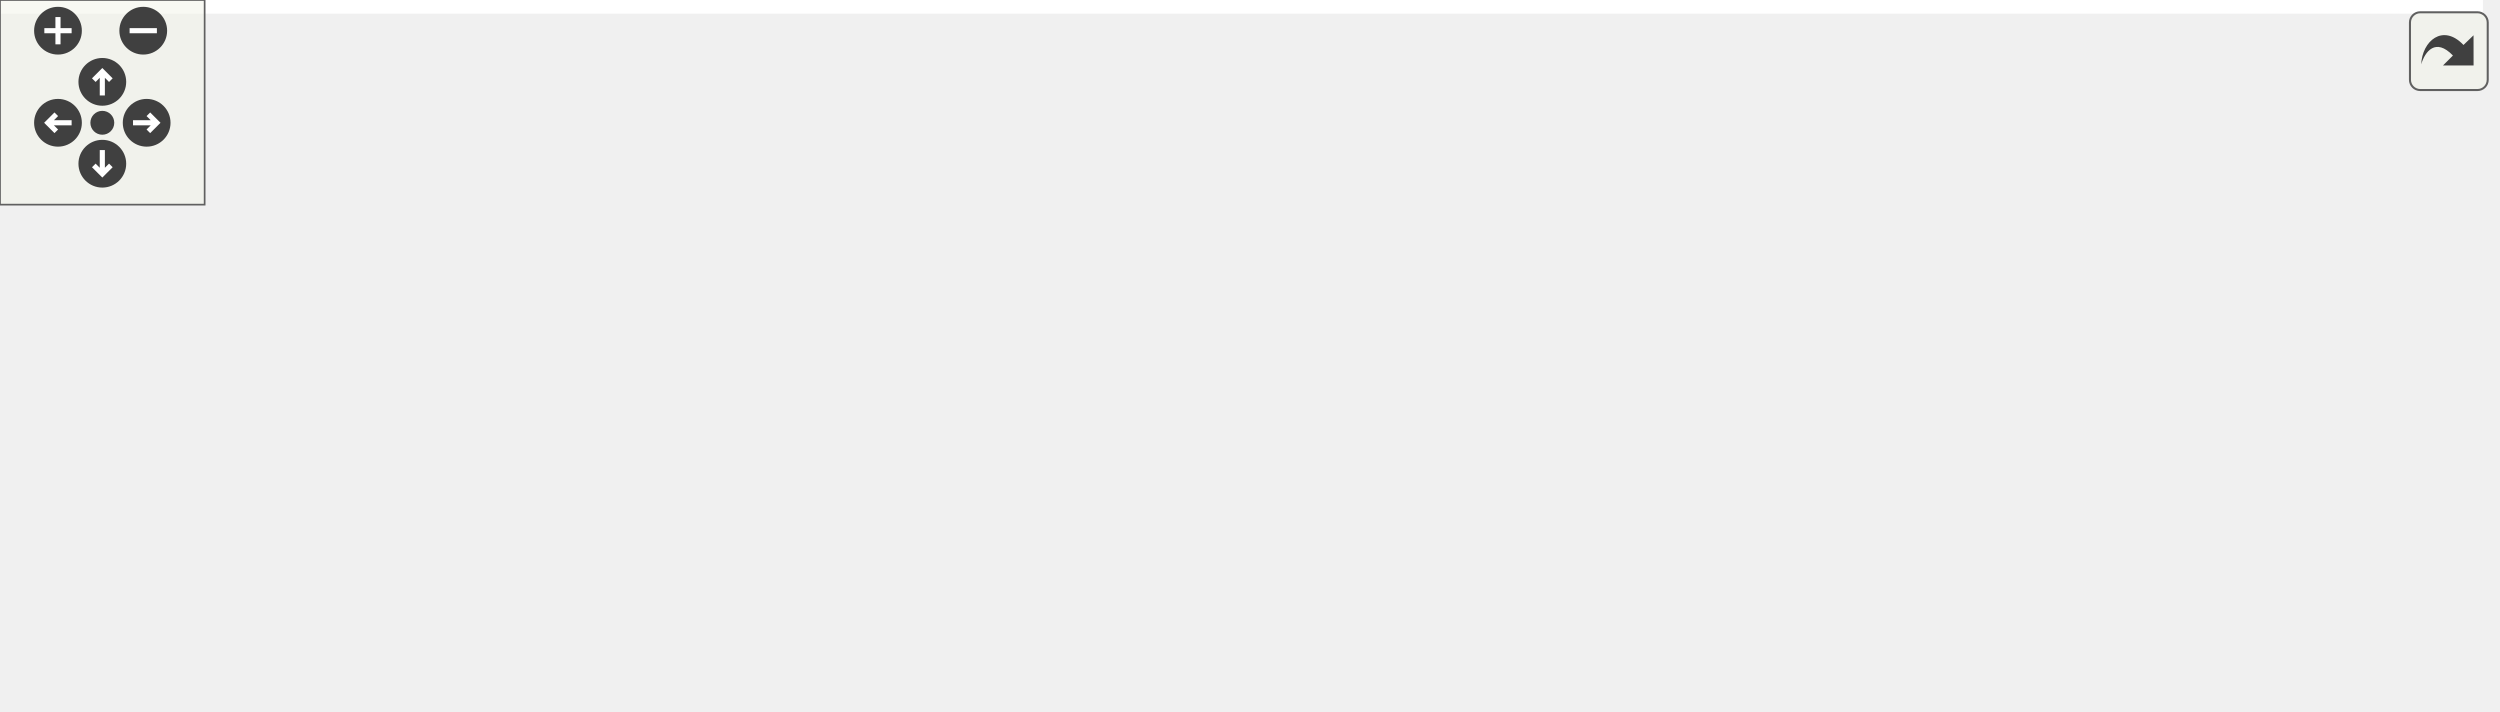
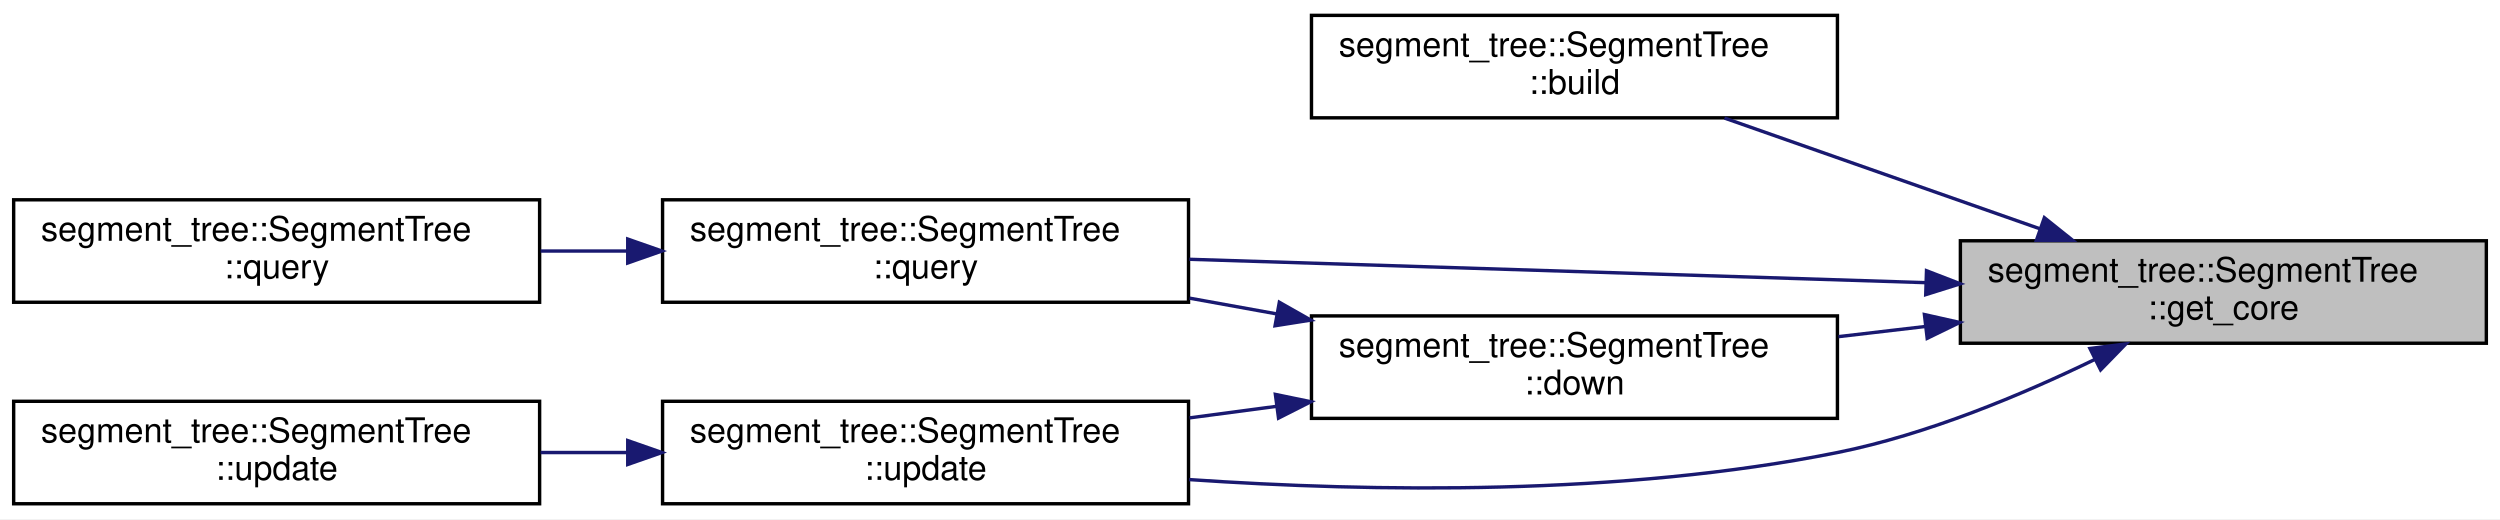
- <svg xmlns="http://www.w3.org/2000/svg" xmlns:xlink="http://www.w3.org/1999/xlink" id="main" version="1.1" xml:space="preserve">
-   <style type="text/css">
- .edge:hover path { stroke: red; }
- .edge:hover polygon { stroke: red; fill: red; }
- </style>
-   <defs>
-     <circle id="rim" cx="0" cy="0" r="7" />
-     <circle id="rim2" cx="0" cy="0" r="3.5" />
-     <g id="zoomPlus">
-       <use xlink:href="#rim" fill="#404040">
-         <set attributeName="fill" to="#808080" begin="zoomplus.mouseover" end="zoomplus.mouseout" />
-       </use>
-       <path d="M-4,0h8M0,-4v8" fill="none" stroke="white" stroke-width="1.5" pointer-events="none" />
-     </g>
-     <g id="zoomMin">
-       <use xlink:href="#rim" fill="#404040">
-         <set attributeName="fill" to="#808080" begin="zoomminus.mouseover" end="zoomminus.mouseout" />
-       </use>
-       <path d="M-4,0h8" fill="none" stroke="white" stroke-width="1.5" pointer-events="none" />
-     </g>
-     <g id="dirArrow">
-       <path fill="none" stroke="white" stroke-width="1.5" d="M0,-3.0v7 M-2.5,-0.5L0,-3.0L2.5,-0.5" />
-     </g>
-     <g id="resetDef">
-       <use xlink:href="#rim2" fill="#404040">
-         <set attributeName="fill" to="#808080" begin="reset.mouseover" end="reset.mouseout" />
-       </use>
-     </g>
-   </defs>
-   <svg id="graph" class="graph">
-     <g id="viewport">
-       <polygon fill="white" stroke="transparent" points="-4,4 -4,-148 728,-148 728,4 -4,4" />
-       <g id="node1" class="node">
-         <g id="a_node1">
-           <a xlink:title=" ">
-             <polygon fill="#bfbfbf" stroke="black" points="570,-47.5 570,-77.5 724,-77.5 724,-47.5 570,-47.5" />
-             <text text-anchor="start" x="578" y="-65.5" font-family="Helvetica,sans-Serif" font-size="10.00">segment_tree::SegmentTree</text>
-             <text text-anchor="middle" x="647" y="-54.5" font-family="Helvetica,sans-Serif" font-size="10.00">::get_core</text>
-           </a>
-         </g>
-       </g>
-       <g id="node2" class="node">
-         <g id="a_node2">
-           <a xlink:href="classsegment__tree_1_1SegmentTree.html#ad8b2ae5fb114f861e0dcc0fb5d370b8f" target="_top" xlink:title=" ">
-             <polygon fill="white" stroke="black" points="380,-113.5 380,-143.5 534,-143.5 534,-113.5 380,-113.5" />
-             <text text-anchor="start" x="388" y="-131.5" font-family="Helvetica,sans-Serif" font-size="10.00">segment_tree::SegmentTree</text>
-             <text text-anchor="middle" x="457" y="-120.5" font-family="Helvetica,sans-Serif" font-size="10.00">::build</text>
-           </a>
-         </g>
-       </g>
-       <g id="edge1" class="edge">
-         <path fill="none" stroke="midnightblue" d="M593.26,-81.02C564.11,-91.25 528.36,-103.8 500.93,-113.43" />
-         <polygon fill="midnightblue" stroke="midnightblue" points="594.59,-84.26 602.87,-77.64 592.27,-77.65 594.59,-84.26" />
-       </g>
-       <g id="node3" class="node">
-         <g id="a_node3">
-           <a xlink:href="classsegment__tree_1_1SegmentTree.html#a52f59c0f0db30957d70083a26e7ac967" target="_top" xlink:title=" ">
-             <polygon fill="white" stroke="black" points="380,-25.5 380,-55.5 534,-55.5 534,-25.5 380,-25.5" />
-             <text text-anchor="start" x="388" y="-43.5" font-family="Helvetica,sans-Serif" font-size="10.00">segment_tree::SegmentTree</text>
-             <text text-anchor="middle" x="457" y="-32.5" font-family="Helvetica,sans-Serif" font-size="10.00">::down</text>
-           </a>
-         </g>
-       </g>
-       <g id="edge2" class="edge">
-         <path fill="none" stroke="midnightblue" d="M559.85,-52.42C551.33,-51.42 542.72,-50.41 534.3,-49.43" />
-         <polygon fill="midnightblue" stroke="midnightblue" points="559.47,-55.9 569.8,-53.58 560.28,-48.94 559.47,-55.9" />
-       </g>
-       <g id="node4" class="node">
-         <g id="a_node4">
-           <a xlink:href="classsegment__tree_1_1SegmentTree.html#aee0899b7aed45c73f0142ce425937fde" target="_top" xlink:title=" ">
-             <polygon fill="white" stroke="black" points="190,-59.5 190,-89.5 344,-89.5 344,-59.5 190,-59.5" />
-             <text text-anchor="start" x="198" y="-77.5" font-family="Helvetica,sans-Serif" font-size="10.00">segment_tree::SegmentTree</text>
-             <text text-anchor="middle" x="267" y="-66.5" font-family="Helvetica,sans-Serif" font-size="10.00">::query</text>
-           </a>
-         </g>
-       </g>
-       <g id="edge7" class="edge">
-         <path fill="none" stroke="midnightblue" d="M559.75,-65.24C494.8,-67.3 406.61,-70.1 344.24,-72.08" />
-         <polygon fill="midnightblue" stroke="midnightblue" points="560.08,-68.73 569.96,-64.91 559.85,-61.73 560.08,-68.73" />
-       </g>
-       <g id="node6" class="node">
-         <g id="a_node6">
-           <a xlink:href="classsegment__tree_1_1SegmentTree.html#a5207ffe18417463bef339fd6d3183b5c" target="_top" xlink:title=" ">
-             <polygon fill="white" stroke="black" points="190,-0.5 190,-30.5 344,-30.5 344,-0.5 190,-0.5" />
-             <text text-anchor="start" x="198" y="-18.5" font-family="Helvetica,sans-Serif" font-size="10.00">segment_tree::SegmentTree</text>
-             <text text-anchor="middle" x="267" y="-7.5" font-family="Helvetica,sans-Serif" font-size="10.00">::update</text>
-           </a>
-         </g>
-       </g>
-       <g id="edge8" class="edge">
-         <path fill="none" stroke="midnightblue" d="M609.43,-42.79C588.1,-32.43 560.29,-20.79 534,-15.5 470.96,-2.81 397.8,-3.92 344.18,-7.58" />
-         <polygon fill="midnightblue" stroke="midnightblue" points="607.94,-45.96 618.45,-47.29 611.06,-39.7 607.94,-45.96" />
-       </g>
-       <g id="edge3" class="edge">
-         <path fill="none" stroke="midnightblue" d="M369.85,-56.08C361.33,-57.62 352.72,-59.18 344.3,-60.7" />
-         <polygon fill="midnightblue" stroke="midnightblue" points="370.59,-59.5 379.8,-54.28 369.34,-52.62 370.59,-59.5" />
-       </g>
-       <g id="edge5" class="edge">
-         <path fill="none" stroke="midnightblue" d="M369.85,-29.04C361.33,-27.91 352.72,-26.77 344.3,-25.65" />
-         <polygon fill="midnightblue" stroke="midnightblue" points="369.43,-32.52 379.8,-30.37 370.35,-25.58 369.43,-32.52" />
-       </g>
-       <g id="node5" class="node">
-         <g id="a_node5">
-           <a xlink:href="classsegment__tree_1_1SegmentTree.html#ad39bd604bb4dc65a3204865f578f6fd9" target="_top" xlink:title=" ">
-             <polygon fill="white" stroke="black" points="0,-59.5 0,-89.5 154,-89.5 154,-59.5 0,-59.5" />
-             <text text-anchor="start" x="8" y="-77.5" font-family="Helvetica,sans-Serif" font-size="10.00">segment_tree::SegmentTree</text>
-             <text text-anchor="middle" x="77" y="-66.5" font-family="Helvetica,sans-Serif" font-size="10.00">::query</text>
-           </a>
-         </g>
-       </g>
-       <g id="edge4" class="edge">
-         <path fill="none" stroke="midnightblue" d="M179.58,-74.5C171.14,-74.5 162.63,-74.5 154.3,-74.5" />
-         <polygon fill="midnightblue" stroke="midnightblue" points="179.8,-78 189.8,-74.5 179.8,-71 179.8,-78" />
-       </g>
-       <g id="node7" class="node">
-         <g id="a_node7">
-           <a xlink:href="classsegment__tree_1_1SegmentTree.html#ad2375790875e1231b39795e93d61e176" target="_top" xlink:title=" ">
-             <polygon fill="white" stroke="black" points="0,-0.5 0,-30.5 154,-30.5 154,-0.5 0,-0.5" />
-             <text text-anchor="start" x="8" y="-18.5" font-family="Helvetica,sans-Serif" font-size="10.00">segment_tree::SegmentTree</text>
-             <text text-anchor="middle" x="77" y="-7.5" font-family="Helvetica,sans-Serif" font-size="10.00">::update</text>
-           </a>
-         </g>
-       </g>
-       <g id="edge6" class="edge">
-         <path fill="none" stroke="midnightblue" d="M179.58,-15.5C171.14,-15.5 162.63,-15.5 154.3,-15.5" />
-         <polygon fill="midnightblue" stroke="midnightblue" points="179.8,-19 189.8,-15.5 179.8,-12 179.8,-19" />
+ <svg xmlns="http://www.w3.org/2000/svg" xmlns:xlink="http://www.w3.org/1999/xlink" width="732pt" height="152pt" viewBox="0.00 0.00 732.00 152.00">
+   <g id="graph0" class="graph" transform="scale(1 1) rotate(0) translate(4 148)">
+     <polygon fill="white" stroke="transparent" points="-4,4 -4,-148 728,-148 728,4 -4,4" />
+     <g id="node1" class="node">
+       <g id="a_node1">
+         <a xlink:title=" ">
+           <polygon fill="#bfbfbf" stroke="black" points="570,-47.5 570,-77.5 724,-77.5 724,-47.5 570,-47.5" />
+           <text text-anchor="start" x="578" y="-65.5" font-family="Helvetica,sans-Serif" font-size="10.00">segment_tree::SegmentTree</text>
+           <text text-anchor="middle" x="647" y="-54.5" font-family="Helvetica,sans-Serif" font-size="10.00">::get_core</text>
+         </a>
      </g>
    </g>
-   </svg>
-   <g id="navigator" transform="translate(0 0)" fill="#404254">
-     <rect fill="#f2f5e9" fill-opacity="0.5" stroke="#606060" stroke-width=".5" x="0" y="0" width="60" height="60" />
-     <use id="zoomplus" xlink:href="#zoomPlus" x="17" y="9" />
-     <use id="zoomminus" xlink:href="#zoomMin" x="42" y="9" />
-     <use id="reset" xlink:href="#resetDef" x="30" y="36" />
-     <g id="arrowUp" xlink:href="#dirArrow" transform="translate(30 24)">
-       <use xlink:href="#rim" fill="#404040">
-         <set attributeName="fill" to="#808080" begin="arrowUp.mouseover" end="arrowUp.mouseout" />
-       </use>
-       <path fill="none" stroke="white" stroke-width="1.5" d="M0,-3.0v7 M-2.5,-0.5L0,-3.0L2.5,-0.5" />
+     <g id="node2" class="node">
+       <g id="a_node2">
+         <a xlink:href="$classsegment__tree_1_1SegmentTree.html#ad8b2ae5fb114f861e0dcc0fb5d370b8f" xlink:title=" ">
+           <polygon fill="white" stroke="black" points="380,-113.5 380,-143.5 534,-143.5 534,-113.5 380,-113.5" />
+           <text text-anchor="start" x="388" y="-131.5" font-family="Helvetica,sans-Serif" font-size="10.00">segment_tree::SegmentTree</text>
+           <text text-anchor="middle" x="457" y="-120.5" font-family="Helvetica,sans-Serif" font-size="10.00">::build</text>
+         </a>
+       </g>
    </g>
-     <g id="arrowRight" xlink:href="#dirArrow" transform="rotate(90) translate(36 -43)">
-       <use xlink:href="#rim" fill="#404040">
-         <set attributeName="fill" to="#808080" begin="arrowRight.mouseover" end="arrowRight.mouseout" />
-       </use>
-       <path fill="none" stroke="white" stroke-width="1.5" d="M0,-3.0v7 M-2.5,-0.5L0,-3.0L2.5,-0.5" />
+     <g id="edge1" class="edge">
+       <path fill="none" stroke="midnightblue" d="M593.26,-81.02C564.11,-91.25 528.36,-103.8 500.93,-113.43" />
+       <polygon fill="midnightblue" stroke="midnightblue" points="594.59,-84.26 602.87,-77.64 592.27,-77.65 594.59,-84.26" />
    </g>
-     <g id="arrowDown" xlink:href="#dirArrow" transform="rotate(180) translate(-30 -48)">
-       <use xlink:href="#rim" fill="#404040">
-         <set attributeName="fill" to="#808080" begin="arrowDown.mouseover" end="arrowDown.mouseout" />
-       </use>
-       <path fill="none" stroke="white" stroke-width="1.5" d="M0,-3.0v7 M-2.5,-0.5L0,-3.0L2.5,-0.5" />
+     <g id="node3" class="node">
+       <g id="a_node3">
+         <a xlink:href="$classsegment__tree_1_1SegmentTree.html#a800501714b462945aca69aef474dbfbc" xlink:title=" ">
+           <polygon fill="white" stroke="black" points="380,-25.5 380,-55.5 534,-55.5 534,-25.5 380,-25.5" />
+           <text text-anchor="start" x="388" y="-43.5" font-family="Helvetica,sans-Serif" font-size="10.00">segment_tree::SegmentTree</text>
+           <text text-anchor="middle" x="457" y="-32.5" font-family="Helvetica,sans-Serif" font-size="10.00">::down</text>
+         </a>
+       </g>
    </g>
-     <g id="arrowLeft" xlink:href="#dirArrow" transform="rotate(270) translate(-36 17)">
-       <use xlink:href="#rim" fill="#404040">
-         <set attributeName="fill" to="#808080" begin="arrowLeft.mouseover" end="arrowLeft.mouseout" />
-       </use>
-       <path fill="none" stroke="white" stroke-width="1.5" d="M0,-3.0v7 M-2.5,-0.5L0,-3.0L2.5,-0.5" />
+     <g id="edge2" class="edge">
+       <path fill="none" stroke="midnightblue" d="M559.85,-52.42C551.33,-51.42 542.72,-50.41 534.3,-49.43" />
+       <polygon fill="midnightblue" stroke="midnightblue" points="559.47,-55.9 569.8,-53.58 560.28,-48.94 559.47,-55.9" />
+     </g>
+     <g id="node4" class="node">
+       <g id="a_node4">
+         <a xlink:href="$classsegment__tree_1_1SegmentTree.html#aee0899b7aed45c73f0142ce425937fde" xlink:title=" ">
+           <polygon fill="white" stroke="black" points="190,-59.5 190,-89.5 344,-89.5 344,-59.5 190,-59.5" />
+           <text text-anchor="start" x="198" y="-77.5" font-family="Helvetica,sans-Serif" font-size="10.00">segment_tree::SegmentTree</text>
+           <text text-anchor="middle" x="267" y="-66.5" font-family="Helvetica,sans-Serif" font-size="10.00">::query</text>
+         </a>
+       </g>
+     </g>
+     <g id="edge7" class="edge">
+       <path fill="none" stroke="midnightblue" d="M559.75,-65.24C494.8,-67.3 406.61,-70.1 344.24,-72.08" />
+       <polygon fill="midnightblue" stroke="midnightblue" points="560.08,-68.73 569.96,-64.91 559.85,-61.73 560.08,-68.73" />
+     </g>
+     <g id="node6" class="node">
+       <g id="a_node6">
+         <a xlink:href="$classsegment__tree_1_1SegmentTree.html#a5207ffe18417463bef339fd6d3183b5c" xlink:title=" ">
+           <polygon fill="white" stroke="black" points="190,-0.5 190,-30.5 344,-30.5 344,-0.5 190,-0.5" />
+           <text text-anchor="start" x="198" y="-18.5" font-family="Helvetica,sans-Serif" font-size="10.00">segment_tree::SegmentTree</text>
+           <text text-anchor="middle" x="267" y="-7.5" font-family="Helvetica,sans-Serif" font-size="10.00">::update</text>
+         </a>
+       </g>
+     </g>
+     <g id="edge8" class="edge">
+       <path fill="none" stroke="midnightblue" d="M609.43,-42.79C588.1,-32.43 560.29,-20.79 534,-15.5 470.96,-2.81 397.8,-3.92 344.18,-7.58" />
+       <polygon fill="midnightblue" stroke="midnightblue" points="607.94,-45.96 618.45,-47.29 611.06,-39.7 607.94,-45.96" />
+     </g>
+     <g id="edge3" class="edge">
+       <path fill="none" stroke="midnightblue" d="M369.85,-56.08C361.33,-57.62 352.72,-59.18 344.3,-60.7" />
+       <polygon fill="midnightblue" stroke="midnightblue" points="370.59,-59.5 379.8,-54.28 369.34,-52.62 370.59,-59.5" />
+     </g>
+     <g id="edge5" class="edge">
+       <path fill="none" stroke="midnightblue" d="M369.85,-29.04C361.33,-27.91 352.72,-26.77 344.3,-25.65" />
+       <polygon fill="midnightblue" stroke="midnightblue" points="369.43,-32.52 379.8,-30.37 370.35,-25.58 369.43,-32.52" />
+     </g>
+     <g id="node5" class="node">
+       <g id="a_node5">
+         <a xlink:href="$classsegment__tree_1_1SegmentTree.html#ad39bd604bb4dc65a3204865f578f6fd9" xlink:title=" ">
+           <polygon fill="white" stroke="black" points="0,-59.5 0,-89.5 154,-89.5 154,-59.5 0,-59.5" />
+           <text text-anchor="start" x="8" y="-77.5" font-family="Helvetica,sans-Serif" font-size="10.00">segment_tree::SegmentTree</text>
+           <text text-anchor="middle" x="77" y="-66.5" font-family="Helvetica,sans-Serif" font-size="10.00">::query</text>
+         </a>
+       </g>
+     </g>
+     <g id="edge4" class="edge">
+       <path fill="none" stroke="midnightblue" d="M179.58,-74.5C171.14,-74.5 162.63,-74.5 154.3,-74.5" />
+       <polygon fill="midnightblue" stroke="midnightblue" points="179.8,-78 189.8,-74.5 179.8,-71 179.8,-78" />
+     </g>
+     <g id="node7" class="node">
+       <g id="a_node7">
+         <a xlink:href="$classsegment__tree_1_1SegmentTree.html#ad2375790875e1231b39795e93d61e176" xlink:title=" ">
+           <polygon fill="white" stroke="black" points="0,-0.5 0,-30.5 154,-30.5 154,-0.5 0,-0.5" />
+           <text text-anchor="start" x="8" y="-18.5" font-family="Helvetica,sans-Serif" font-size="10.00">segment_tree::SegmentTree</text>
+           <text text-anchor="middle" x="77" y="-7.5" font-family="Helvetica,sans-Serif" font-size="10.00">::update</text>
+         </a>
+       </g>
+     </g>
+     <g id="edge6" class="edge">
+       <path fill="none" stroke="midnightblue" d="M179.58,-15.5C171.14,-15.5 162.63,-15.5 154.3,-15.5" />
+       <polygon fill="midnightblue" stroke="midnightblue" points="179.8,-19 189.8,-15.5 179.8,-12 179.8,-19" />
    </g>
  </g>
-   <svg viewBox="0 0 15 15" width="100%" height="30px" preserveAspectRatio="xMaxYMin meet">
-     <g id="arrow_out" transform="scale(0.3 0.3)">
-       <a xlink:href="classsegment__tree_1_1SegmentTree_ac8ebb88c3ad2fedecb123e31552fde60_icgraph_org.svg" target="_base">
-         <rect id="button" ry="5" rx="5" y="6" x="6" height="38" width="38" fill="#f2f5e9" fill-opacity="0.5" stroke="#606060" stroke-width="1.0" />
-         <path id="arrow" d="M 11.5,31.437 C 11.94,20.098 22.043,11.323 32.159,21.979 L 37.069,17.246 C 37.069,17.246 37.088,32 37.088,32 L 22.16,31.978 C 22.16,31.978 26.998,27.14 26.998,27.14 C 18.529,18.264 13.292,25.23 11.5,31.437 z" style="fill:#404040;" />
-       </a>
-     </g>
-   </svg>
</svg>
